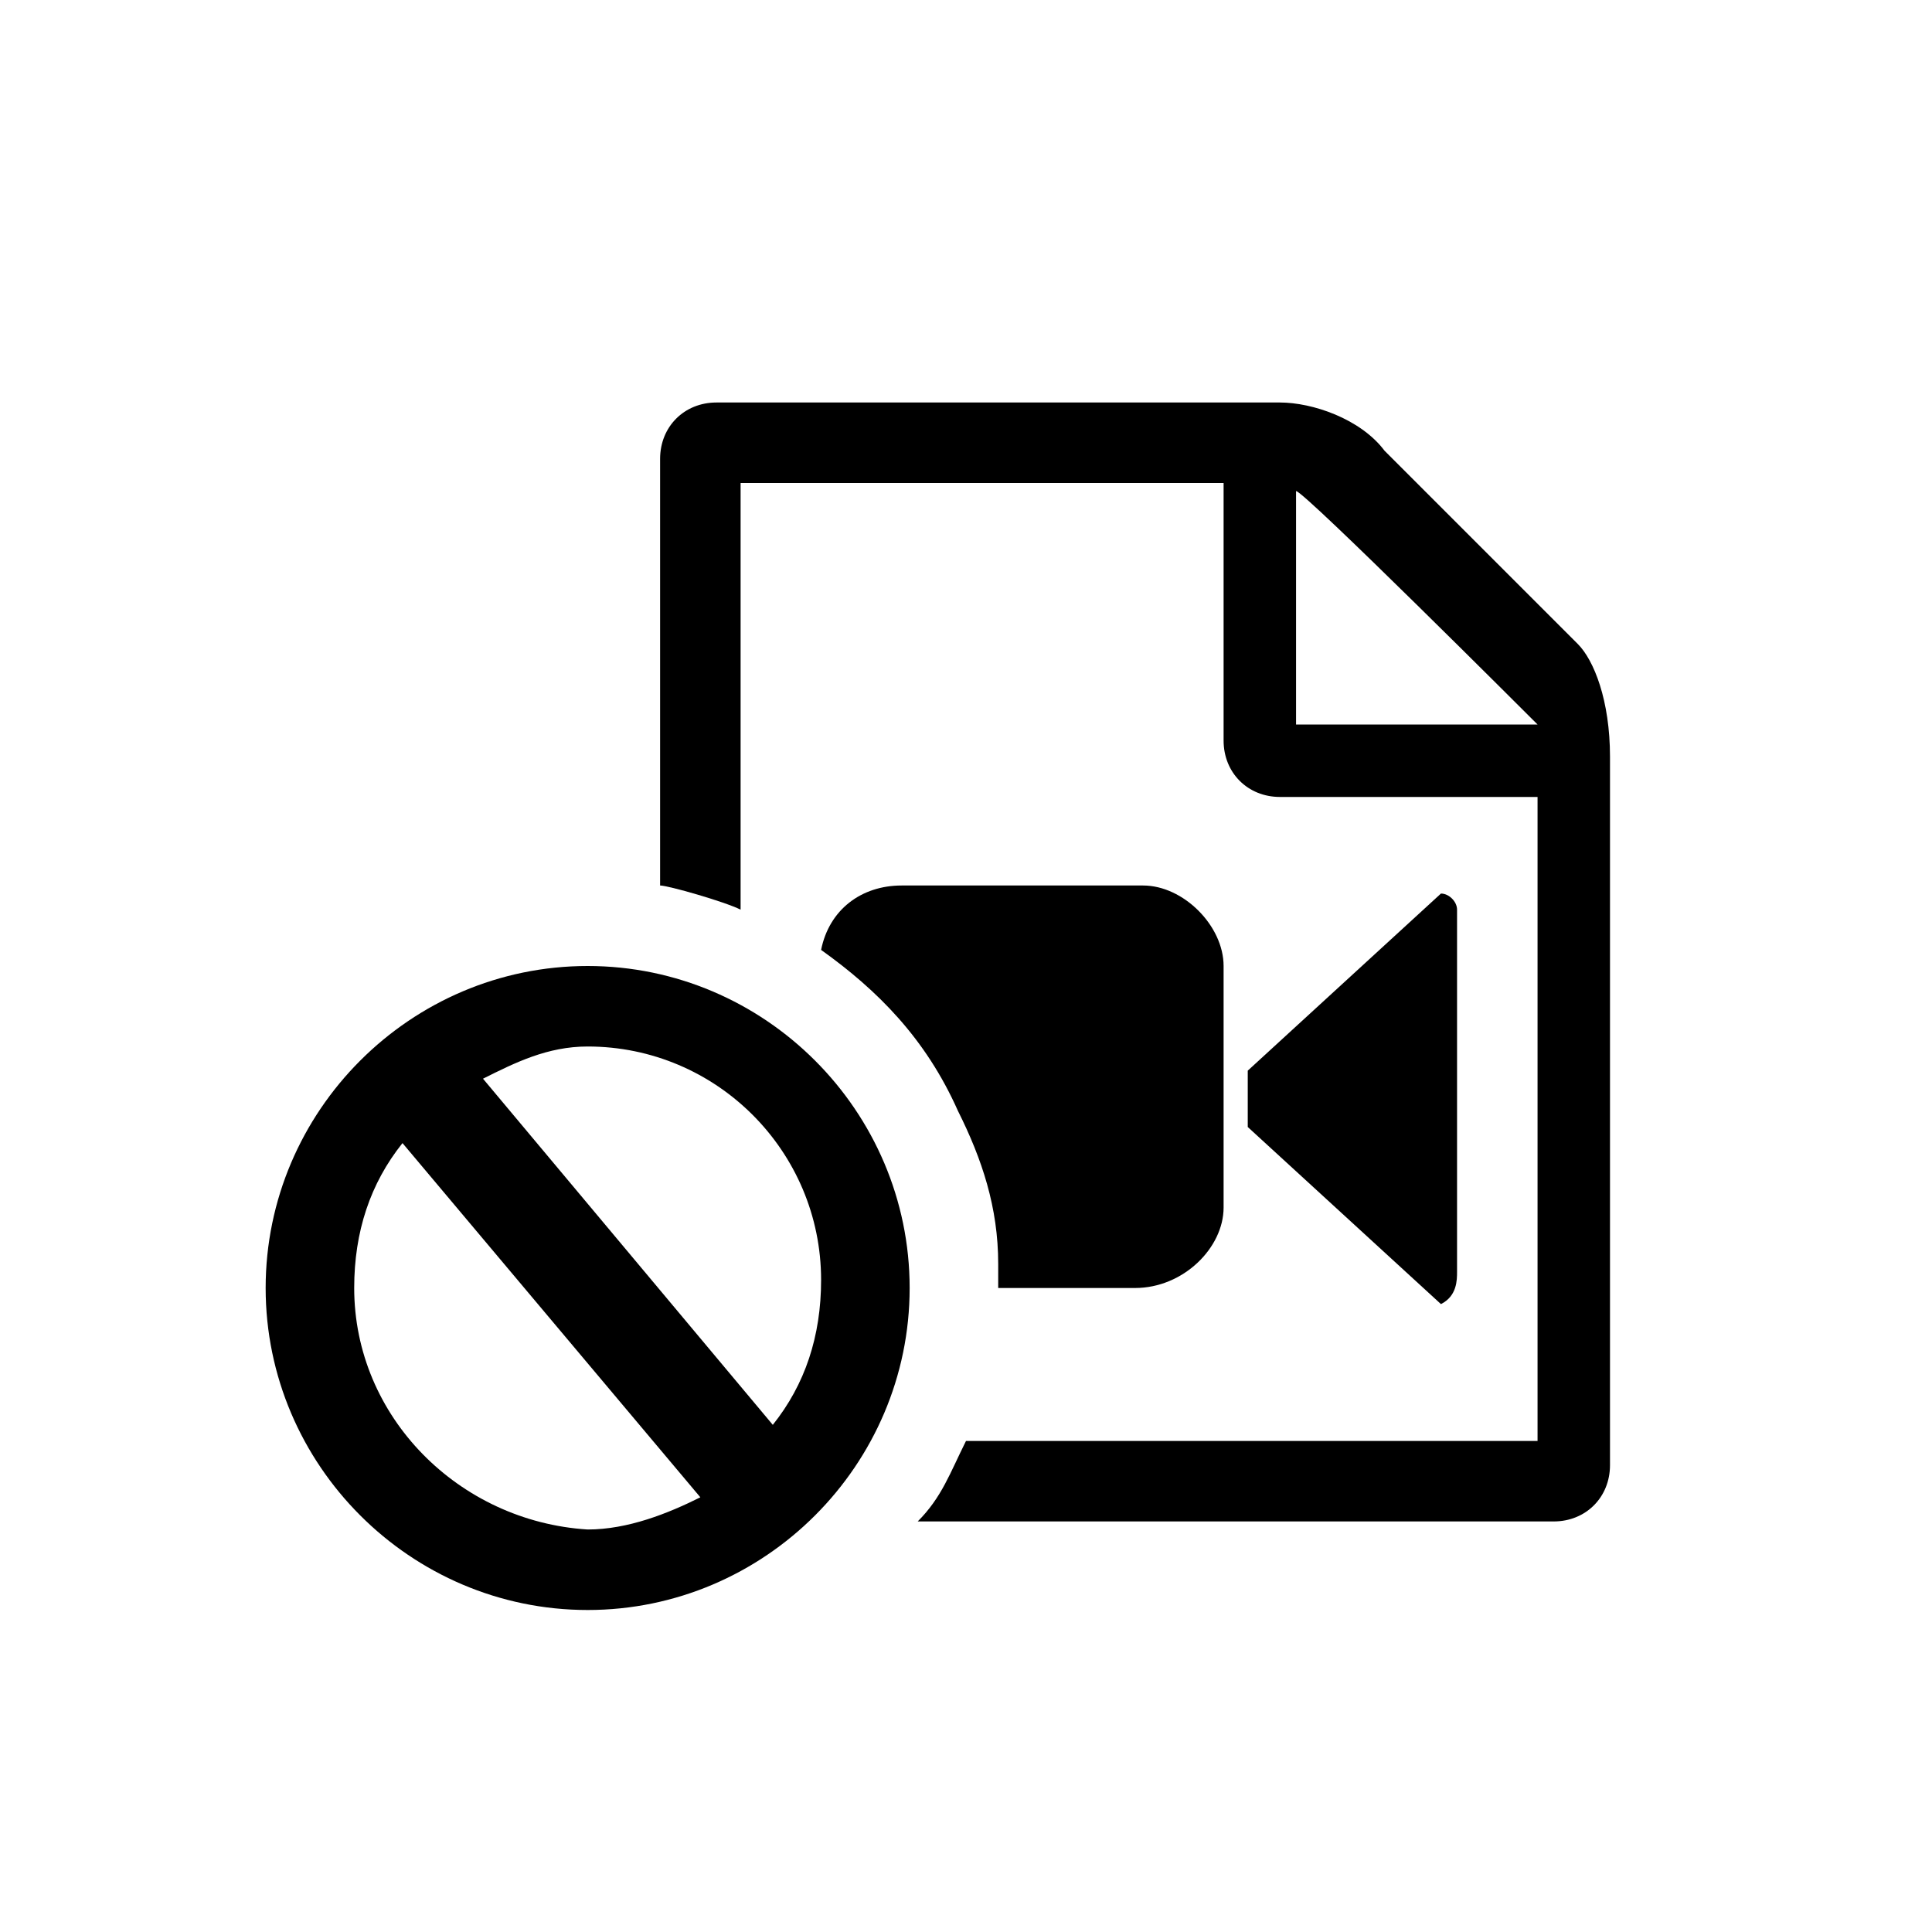
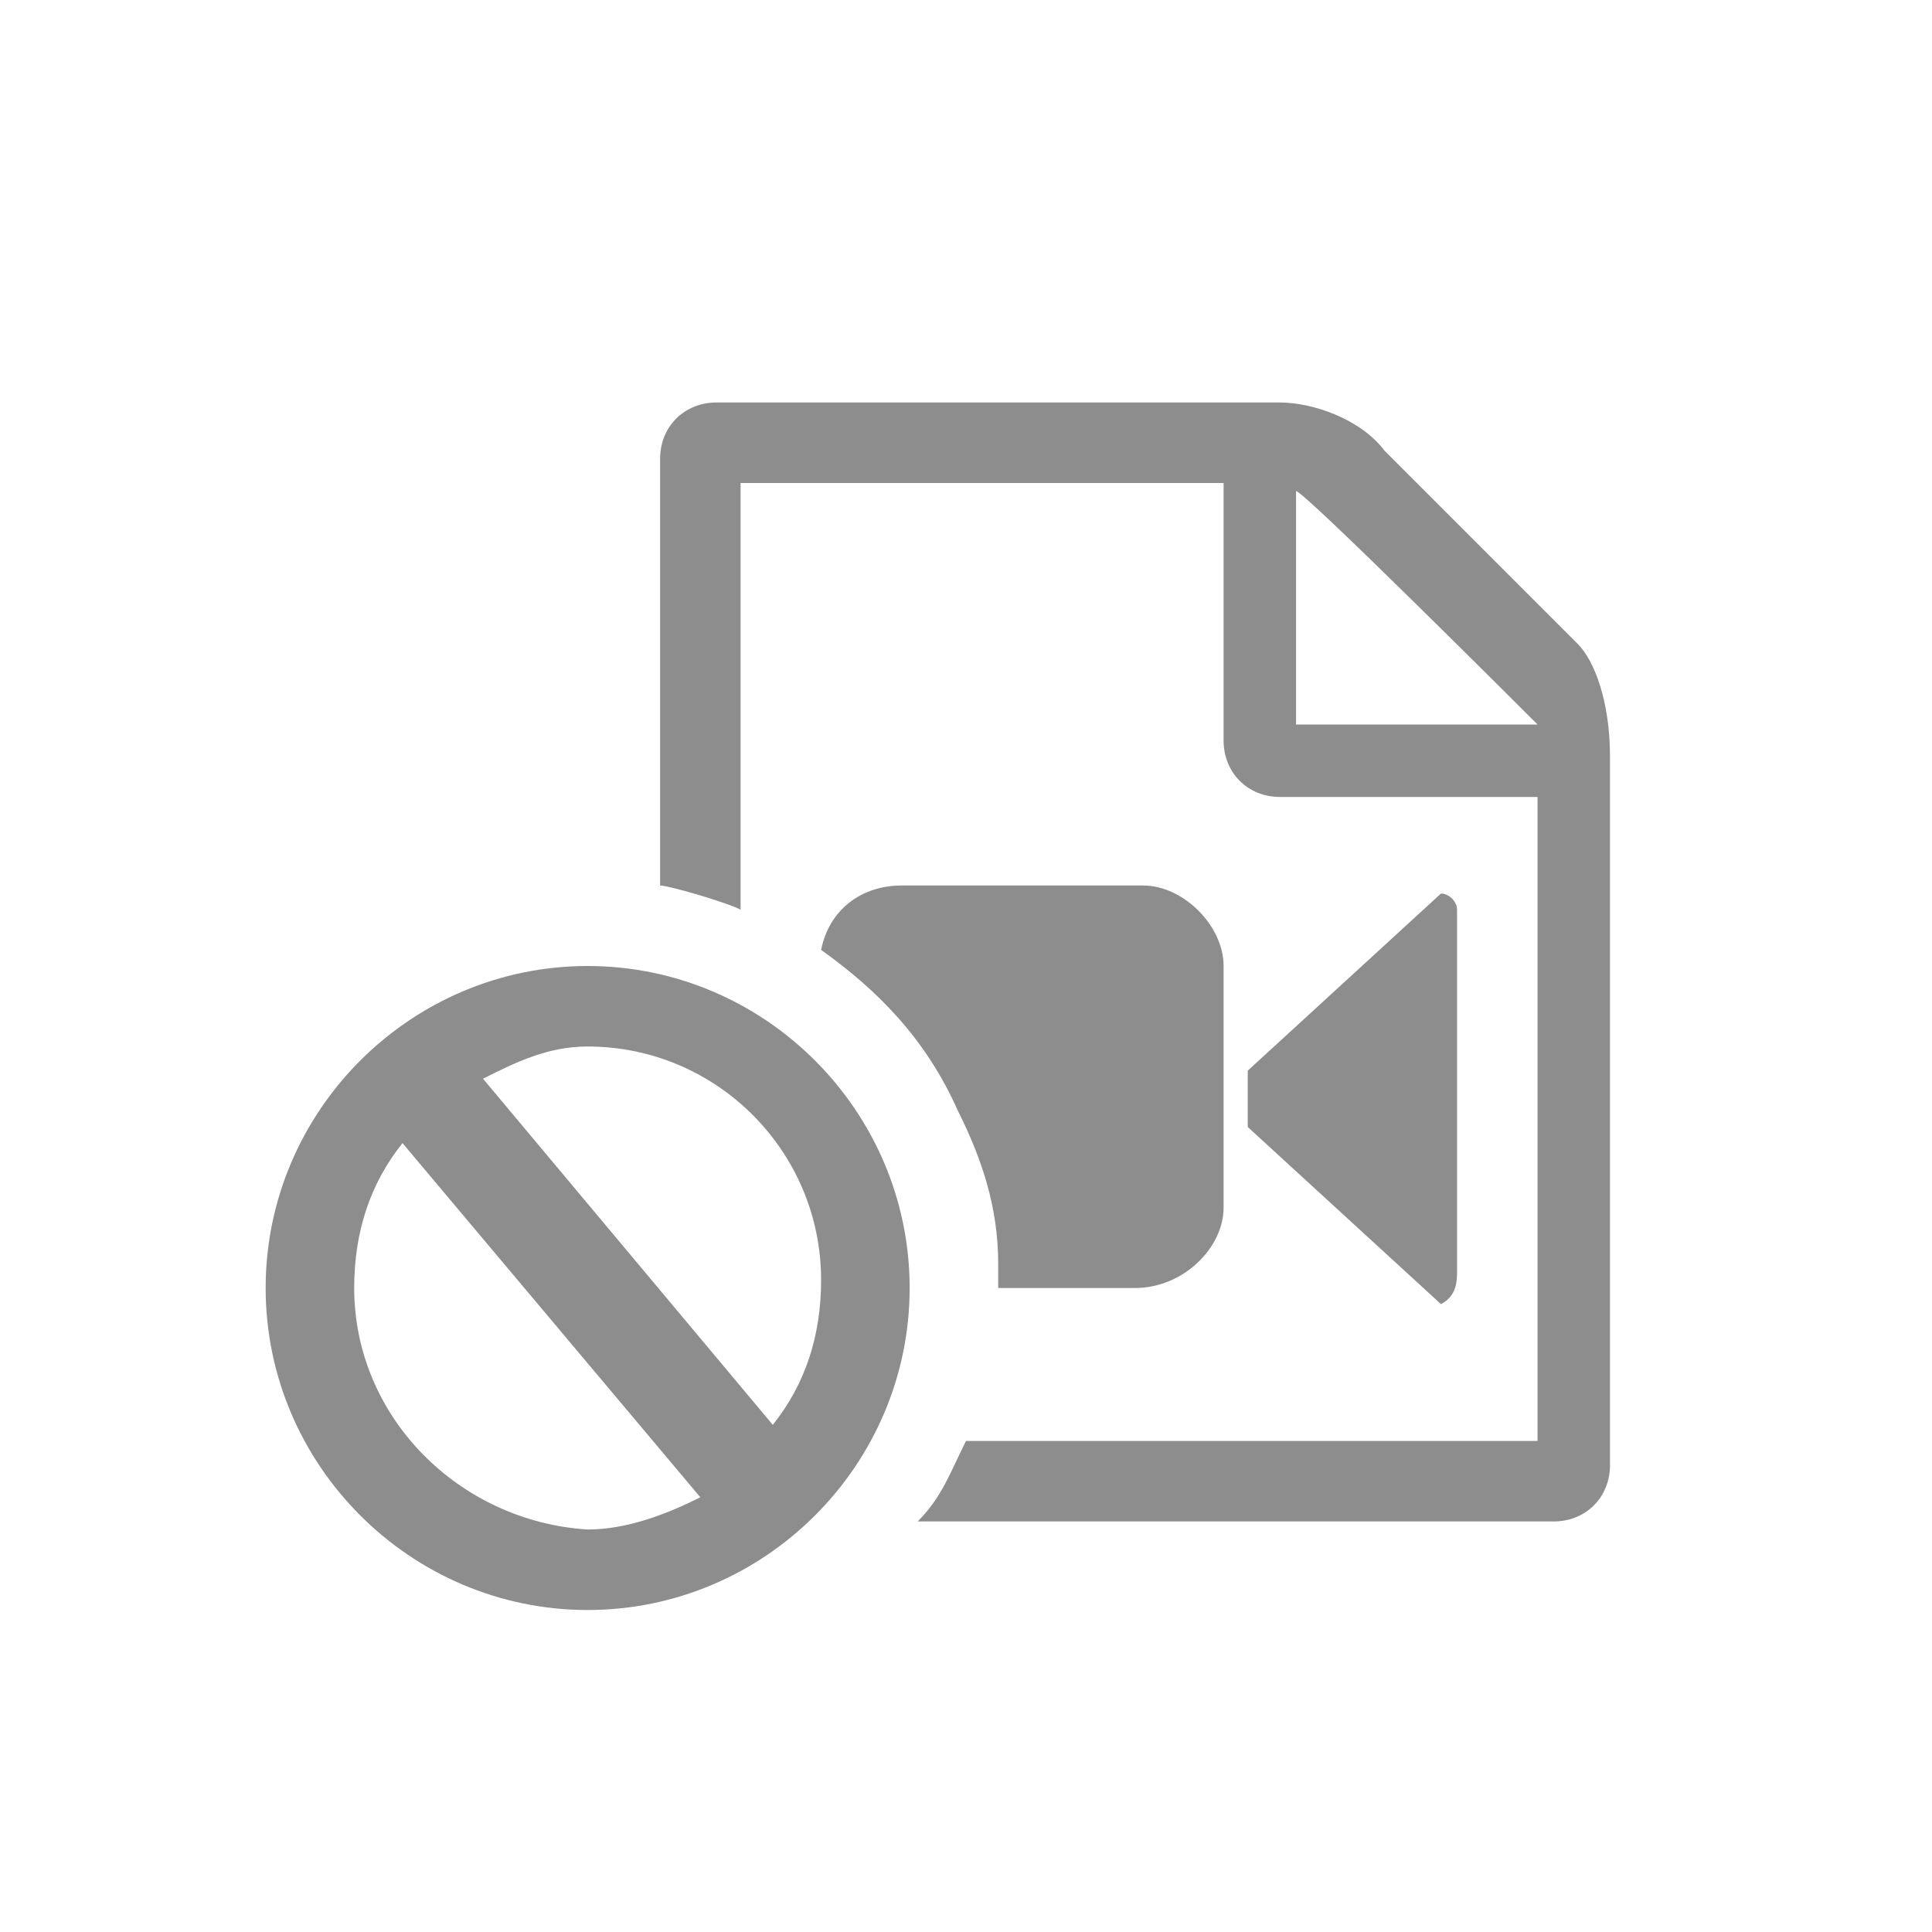
<svg xmlns="http://www.w3.org/2000/svg" version="1.1" id="Layer_1" x="0px" y="0px" viewBox="0 0 24 24" style="enable-background:new 0 0 24 24;" xml:space="preserve">
  <style type="text/css">
	.st0{fill:none;}
</style>
  <g id="plus">
    <rect class="st0" width="24" height="24" />
  </g>
-   <path d="M15.2,15v-3c0-0.5-0.5-1-1-1h-3c-0.5,0-0.9,0.3-1,0.8c0.7,0.5,1.3,1.1,1.7,2c0.3,0.6,0.5,1.2,0.5,1.9V16h1.7  C14.7,16,15.2,15.5,15.2,15z" />
-   <path d="M18.1,15.8v-4.5c0-0.1-0.1-0.2-0.2-0.2l-2.4,2.2V14l2.4,2.2C18.1,16.1,18.1,15.9,18.1,15.8z" />
-   <path d="M19.6,8l-2.4-2.4C16.9,5.2,16.3,5,15.9,5h-7C8.5,5,8.2,5.3,8.2,5.7V11c0.1,0,0.8,0.2,1,0.3V6h6v3.2c0,0.4,0.3,0.7,0.7,0.7  h3.2v8H12c-0.2,0.4-0.3,0.7-0.6,1h7.9c0.4,0,0.7-0.3,0.7-0.7V9.4C20,8.7,19.8,8.2,19.6,8z M16.1,9V6.1c0.1,0,2.9,2.8,3,2.9H16.1z" />
-   <path d="M7.3,12c-2.2,0-4,1.8-4,4c0,2.2,1.8,4,4,4s4-1.8,4-4C11.3,13.8,9.5,12,7.3,12z M4.4,16c0-0.7,0.2-1.3,0.6-1.8l3.7,4.4  c-0.4,0.2-0.9,0.4-1.4,0.4C5.7,18.9,4.4,17.6,4.4,16z M9.6,17.7L6,13.4C6.4,13.2,6.8,13,7.3,13c1.6,0,2.9,1.3,2.9,2.9  C10.2,16.6,10,17.2,9.6,17.7z" />
+   <path fill="#8d8d8d" d="M15.2,15v-3c0-0.5-0.5-1-1-1h-3c-0.5,0-0.9,0.3-1,0.8c0.7,0.5,1.3,1.1,1.7,2c0.3,0.6,0.5,1.2,0.5,1.9V16h1.7  C14.7,16,15.2,15.5,15.2,15z" />
+   <path fill="#8d8d8d" d="M18.1,15.8v-4.5c0-0.1-0.1-0.2-0.2-0.2l-2.4,2.2V14l2.4,2.2C18.1,16.1,18.1,15.9,18.1,15.8z" />
+   <path fill="#8d8d8d" d="M19.6,8l-2.4-2.4C16.9,5.2,16.3,5,15.9,5h-7C8.5,5,8.2,5.3,8.2,5.7V11c0.1,0,0.8,0.2,1,0.3V6h6v3.2c0,0.4,0.3,0.7,0.7,0.7  h3.2v8H12c-0.2,0.4-0.3,0.7-0.6,1h7.9c0.4,0,0.7-0.3,0.7-0.7V9.4C20,8.7,19.8,8.2,19.6,8z M16.1,9V6.1c0.1,0,2.9,2.8,3,2.9H16.1z" />
+   <path fill="#8d8d8d" d="M7.3,12c-2.2,0-4,1.8-4,4c0,2.2,1.8,4,4,4s4-1.8,4-4C11.3,13.8,9.5,12,7.3,12z M4.4,16c0-0.7,0.2-1.3,0.6-1.8l3.7,4.4  c-0.4,0.2-0.9,0.4-1.4,0.4C5.7,18.9,4.4,17.6,4.4,16z M9.6,17.7L6,13.4C6.4,13.2,6.8,13,7.3,13c1.6,0,2.9,1.3,2.9,2.9  C10.2,16.6,10,17.2,9.6,17.7z" />
</svg>
